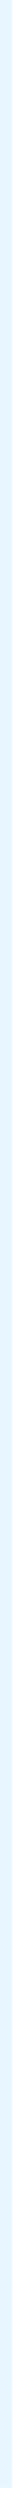
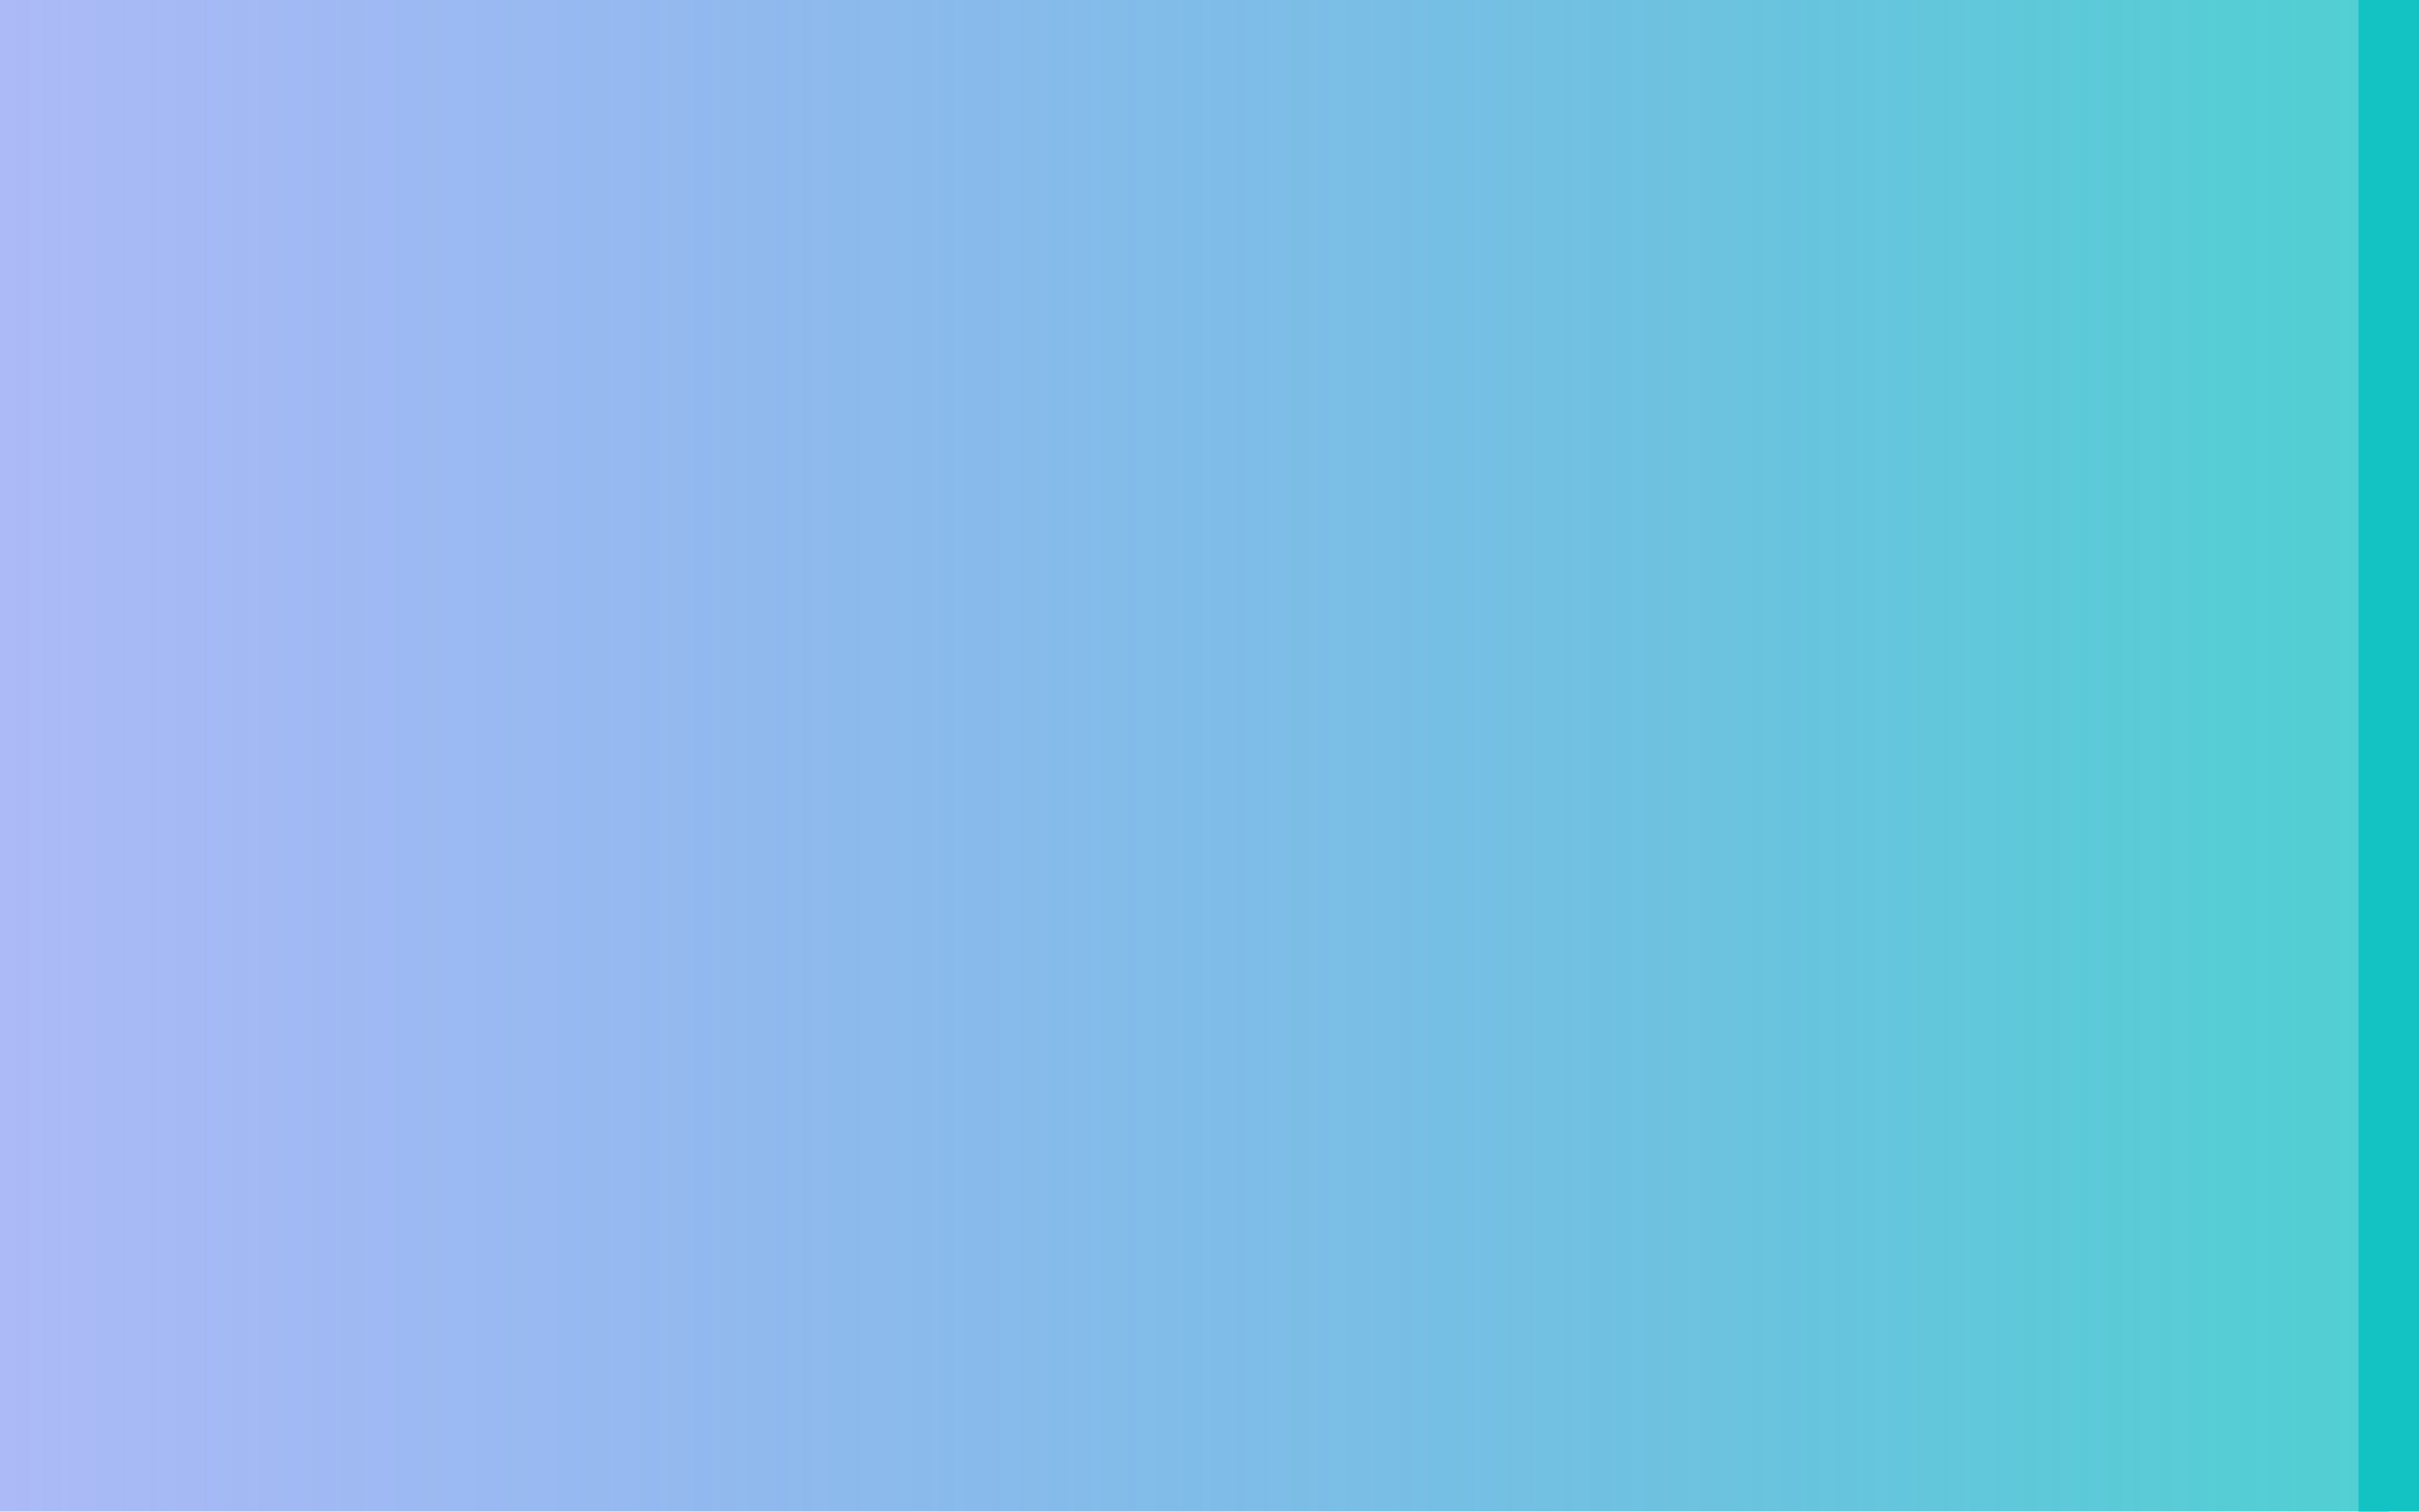
- <svg xmlns="http://www.w3.org/2000/svg" version="1.1" width="2px" height="204px">
-   <g transform="matrix(1 0 0 1 -54 -806 )">
-     <path d="M 54.5 806  L 54.5 1009  " stroke-width="1" stroke="#b4e4ff" fill="none" stroke-opacity="0.298" />
+ <svg xmlns="http://www.w3.org/2000/svg" version="1.1" width="40px" height="25px">
+   <defs>
+     <linearGradient gradientUnits="userSpaceOnUse" x1="159" y1="678.5" x2="119" y2="678.5" id="LinearGradient669">
+       <stop id="Stop670" stop-color="#13c2c2" stop-opacity="0.749" offset="0" />
+       <stop id="Stop671" stop-color="#2f54eb" stop-opacity="0.4" offset="1" />
+     </linearGradient>
+   </defs>
+   <g transform="matrix(1 0 0 1 -119 -666 )">
+     <path d="M 119 666  L 158.5 666  L 158.5 691  L 119 691  L 119 666  Z " fill-rule="nonzero" fill="url(#LinearGradient669)" stroke="none" />
+     <path d="M 158.5 666  L 158.5 691  " stroke-width="1" stroke="#13c2c2" fill="none" />
  </g>
</svg>
